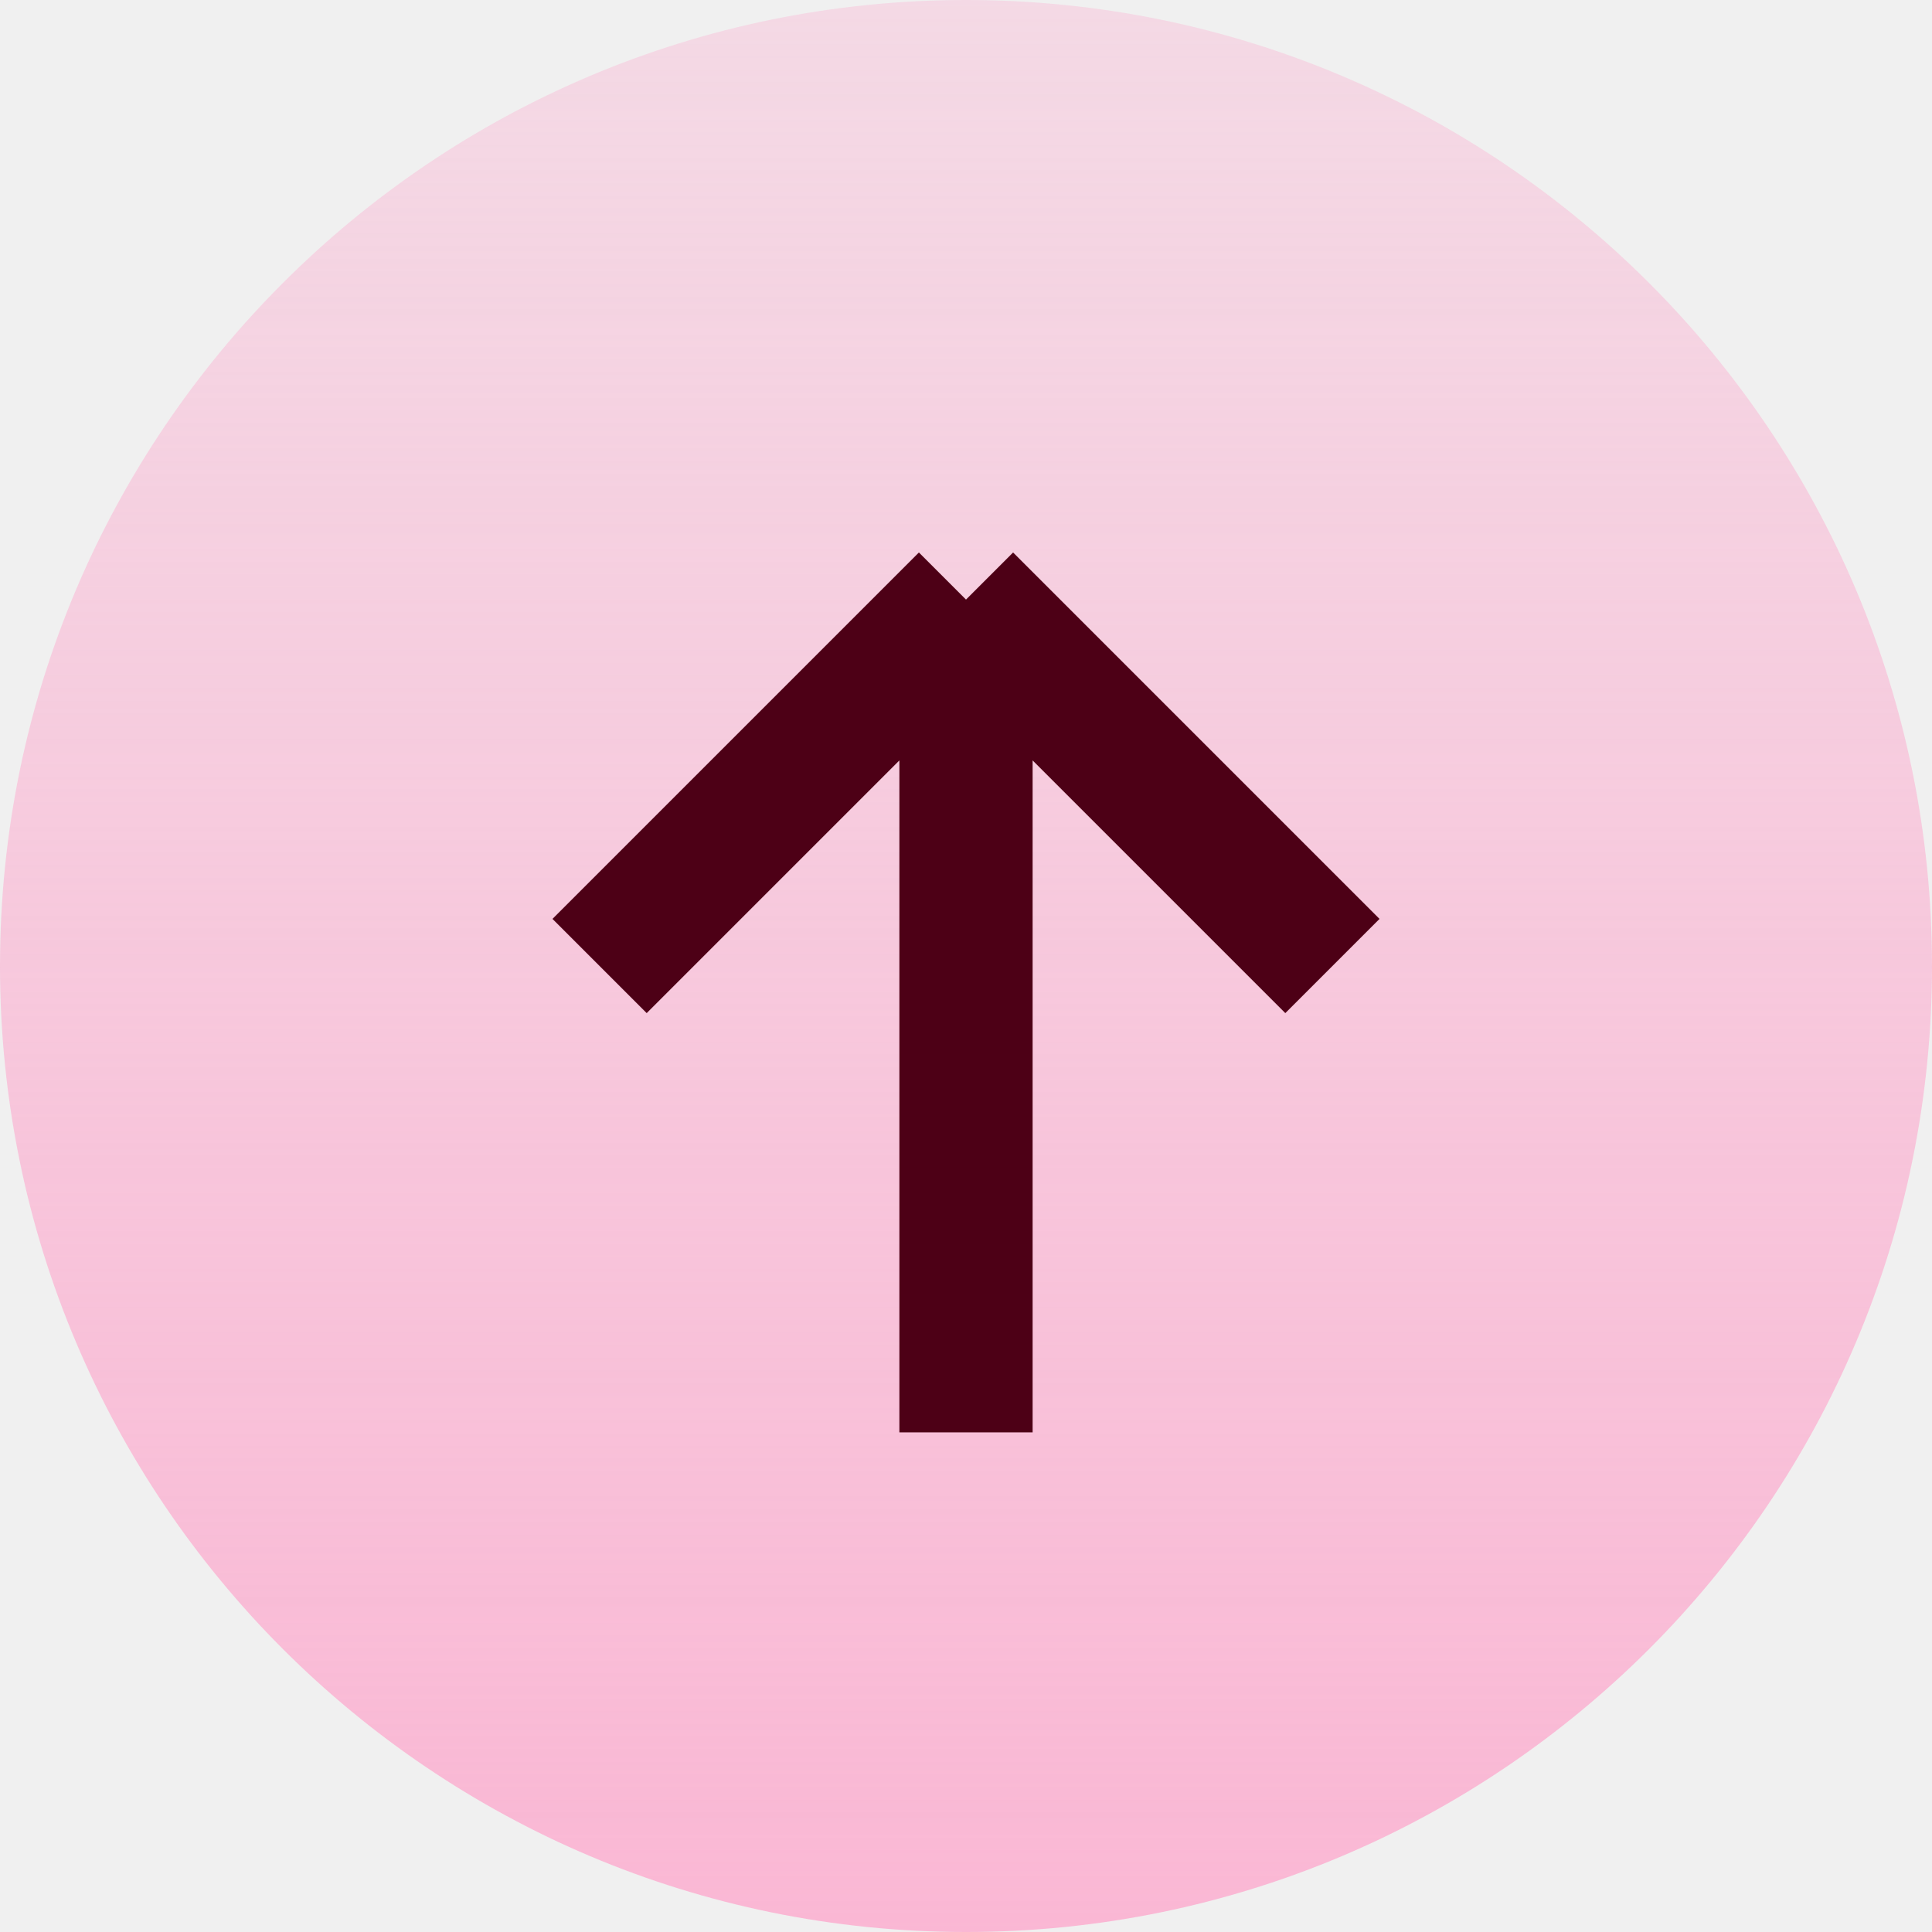
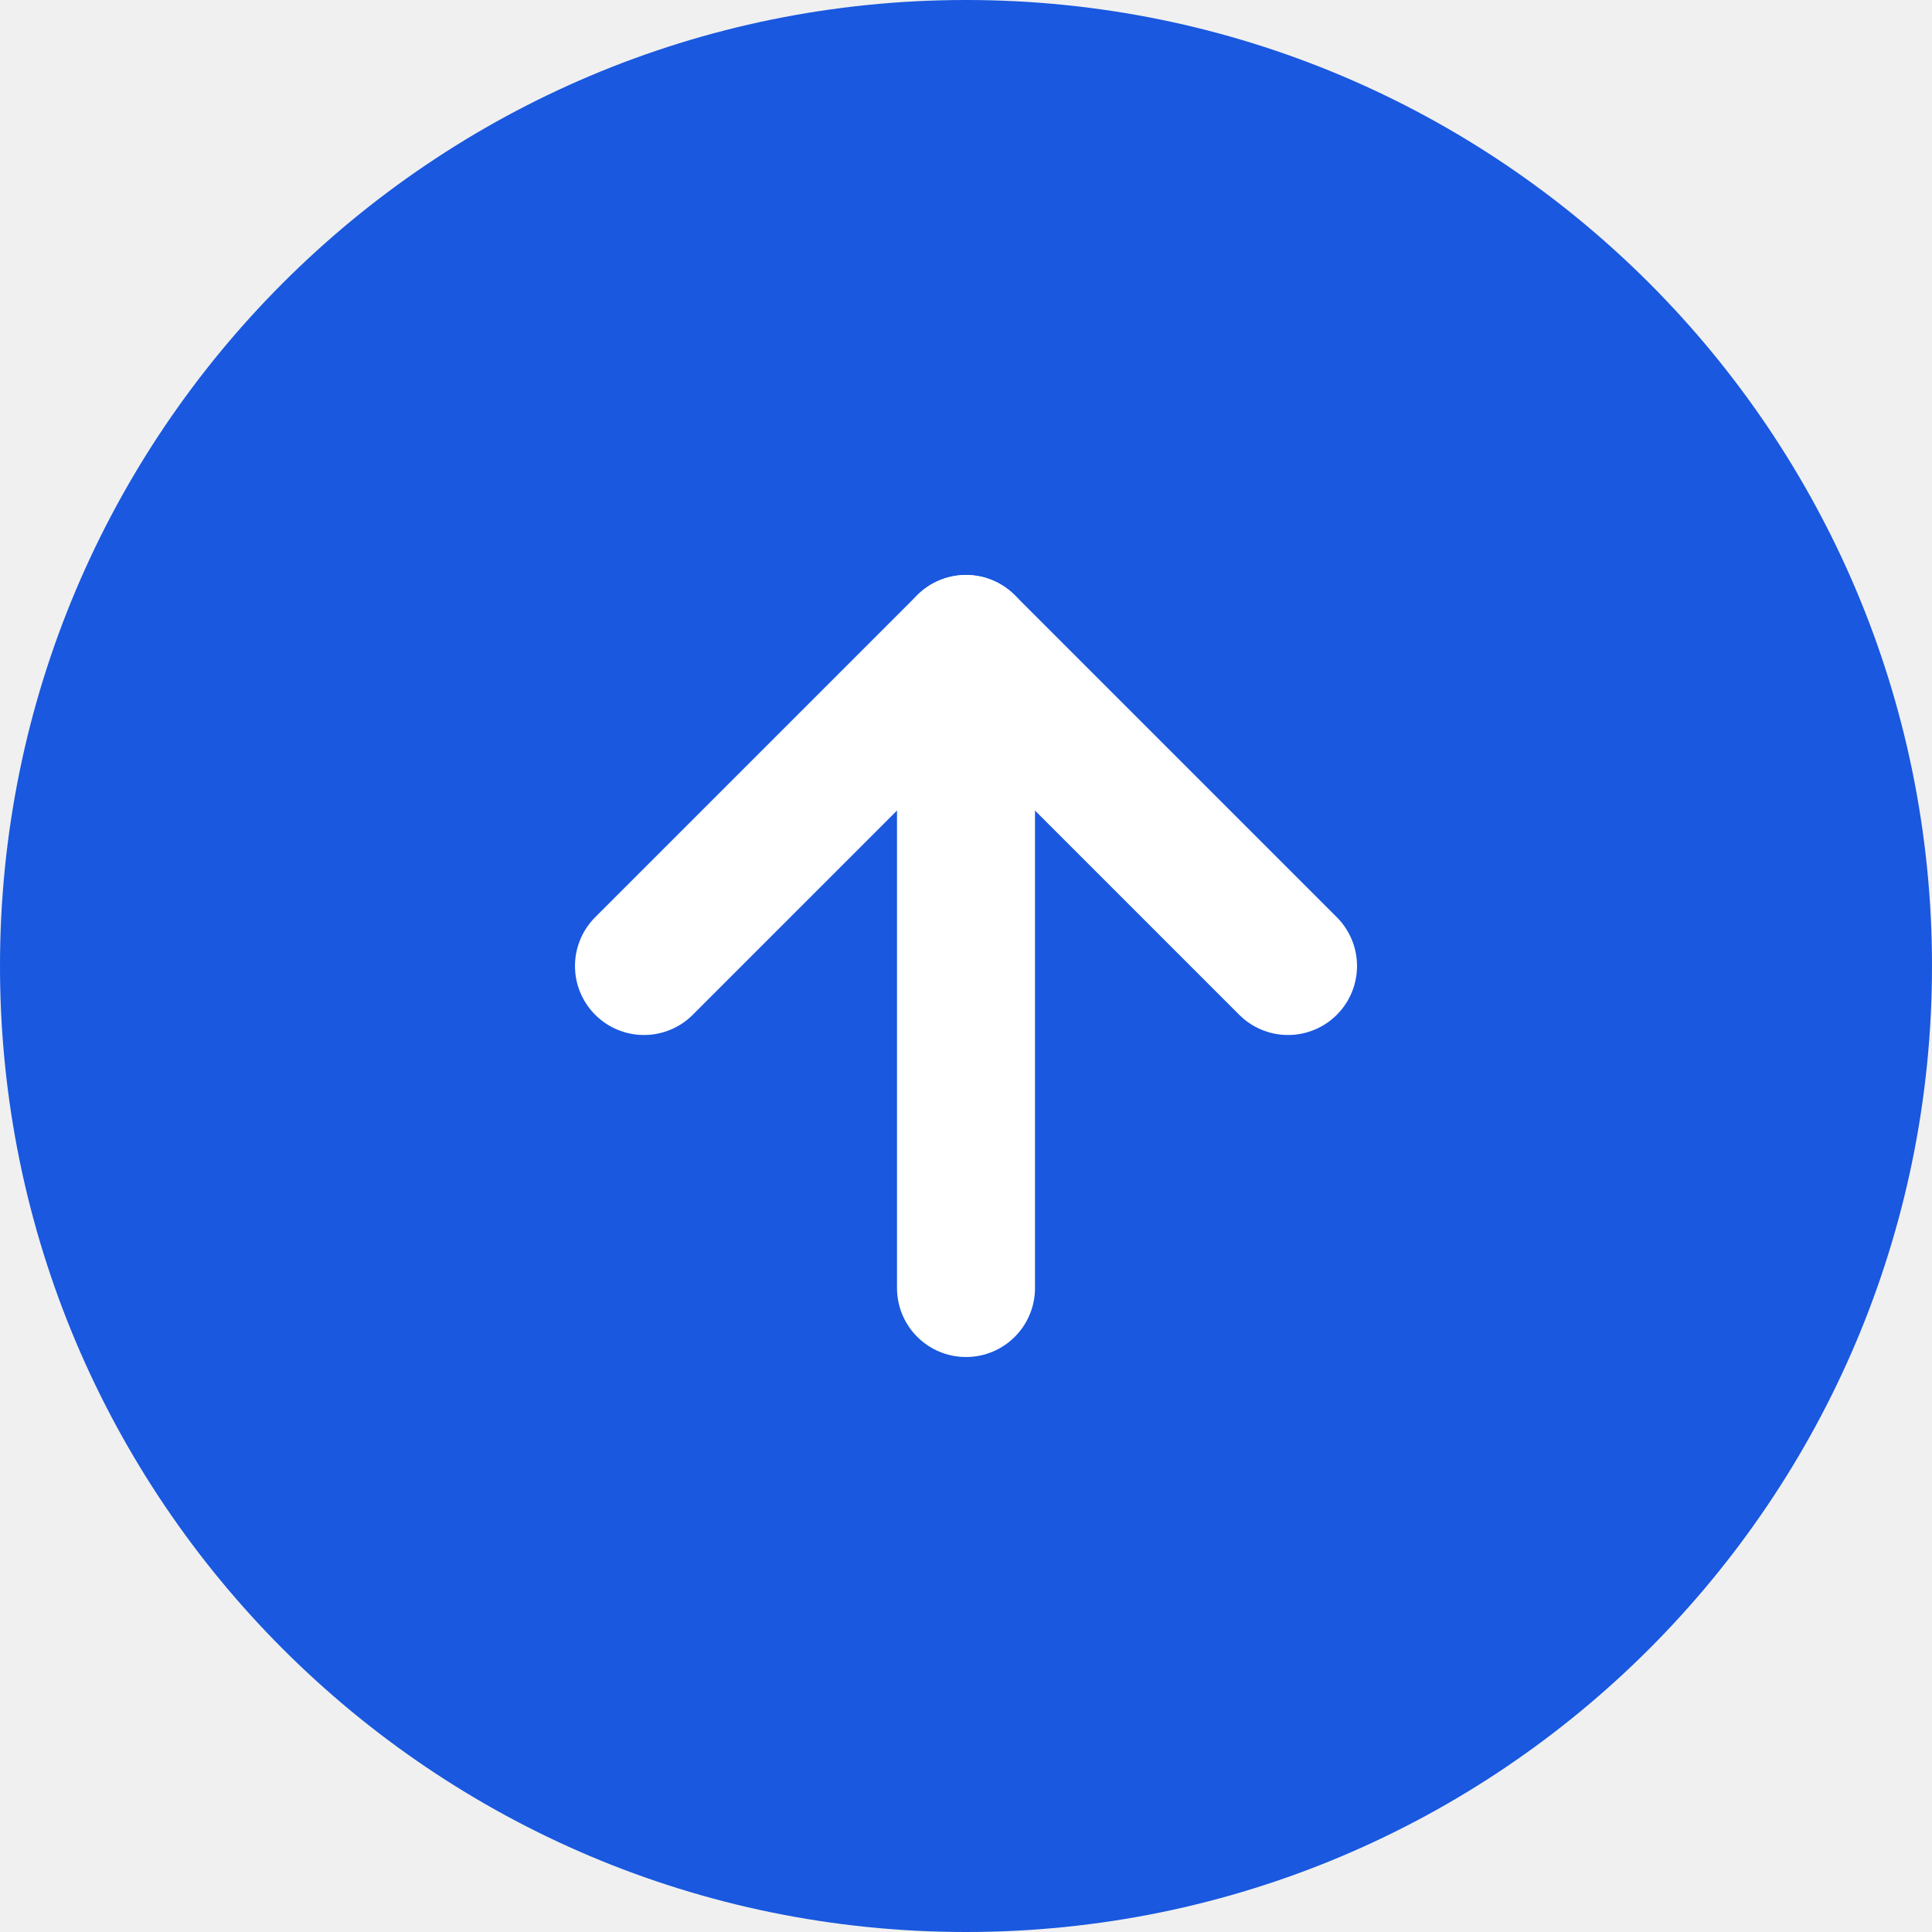
- <svg xmlns="http://www.w3.org/2000/svg" width="29" height="29" viewBox="0 0 29 29" fill="none">
-   <circle cx="14.5" cy="14.5" r="14.5" fill="url(#paint0_linear_27_5)" />
-   <path d="M14.5 9L9 14.5M14.5 9L20 14.5M14.5 9V21.5" stroke="#4D0016" stroke-width="2" />
-   <defs>
-     <linearGradient id="paint0_linear_27_5" x1="14.5" y1="0" x2="14.5" y2="29" gradientUnits="userSpaceOnUse">
-       <stop stop-color="#FAB7D4" stop-opacity="0.4" />
-       <stop offset="1" stop-color="#FAB7D4" />
-     </linearGradient>
-   </defs>
+ <svg xmlns="http://www.w3.org/2000/svg" width="28" height="28" viewBox="0 0 28 28" fill="none">
+   <rect width="28" height="28" rx="14" fill="#1958DF" />
+   <path d="M14 18.667V9.333" stroke="white" stroke-width="2" stroke-linecap="round" stroke-linejoin="round" />
+   <path d="M9.333 14L14 9.333L18.667 14" stroke="white" stroke-width="2" stroke-linecap="round" stroke-linejoin="round" />
</svg>
